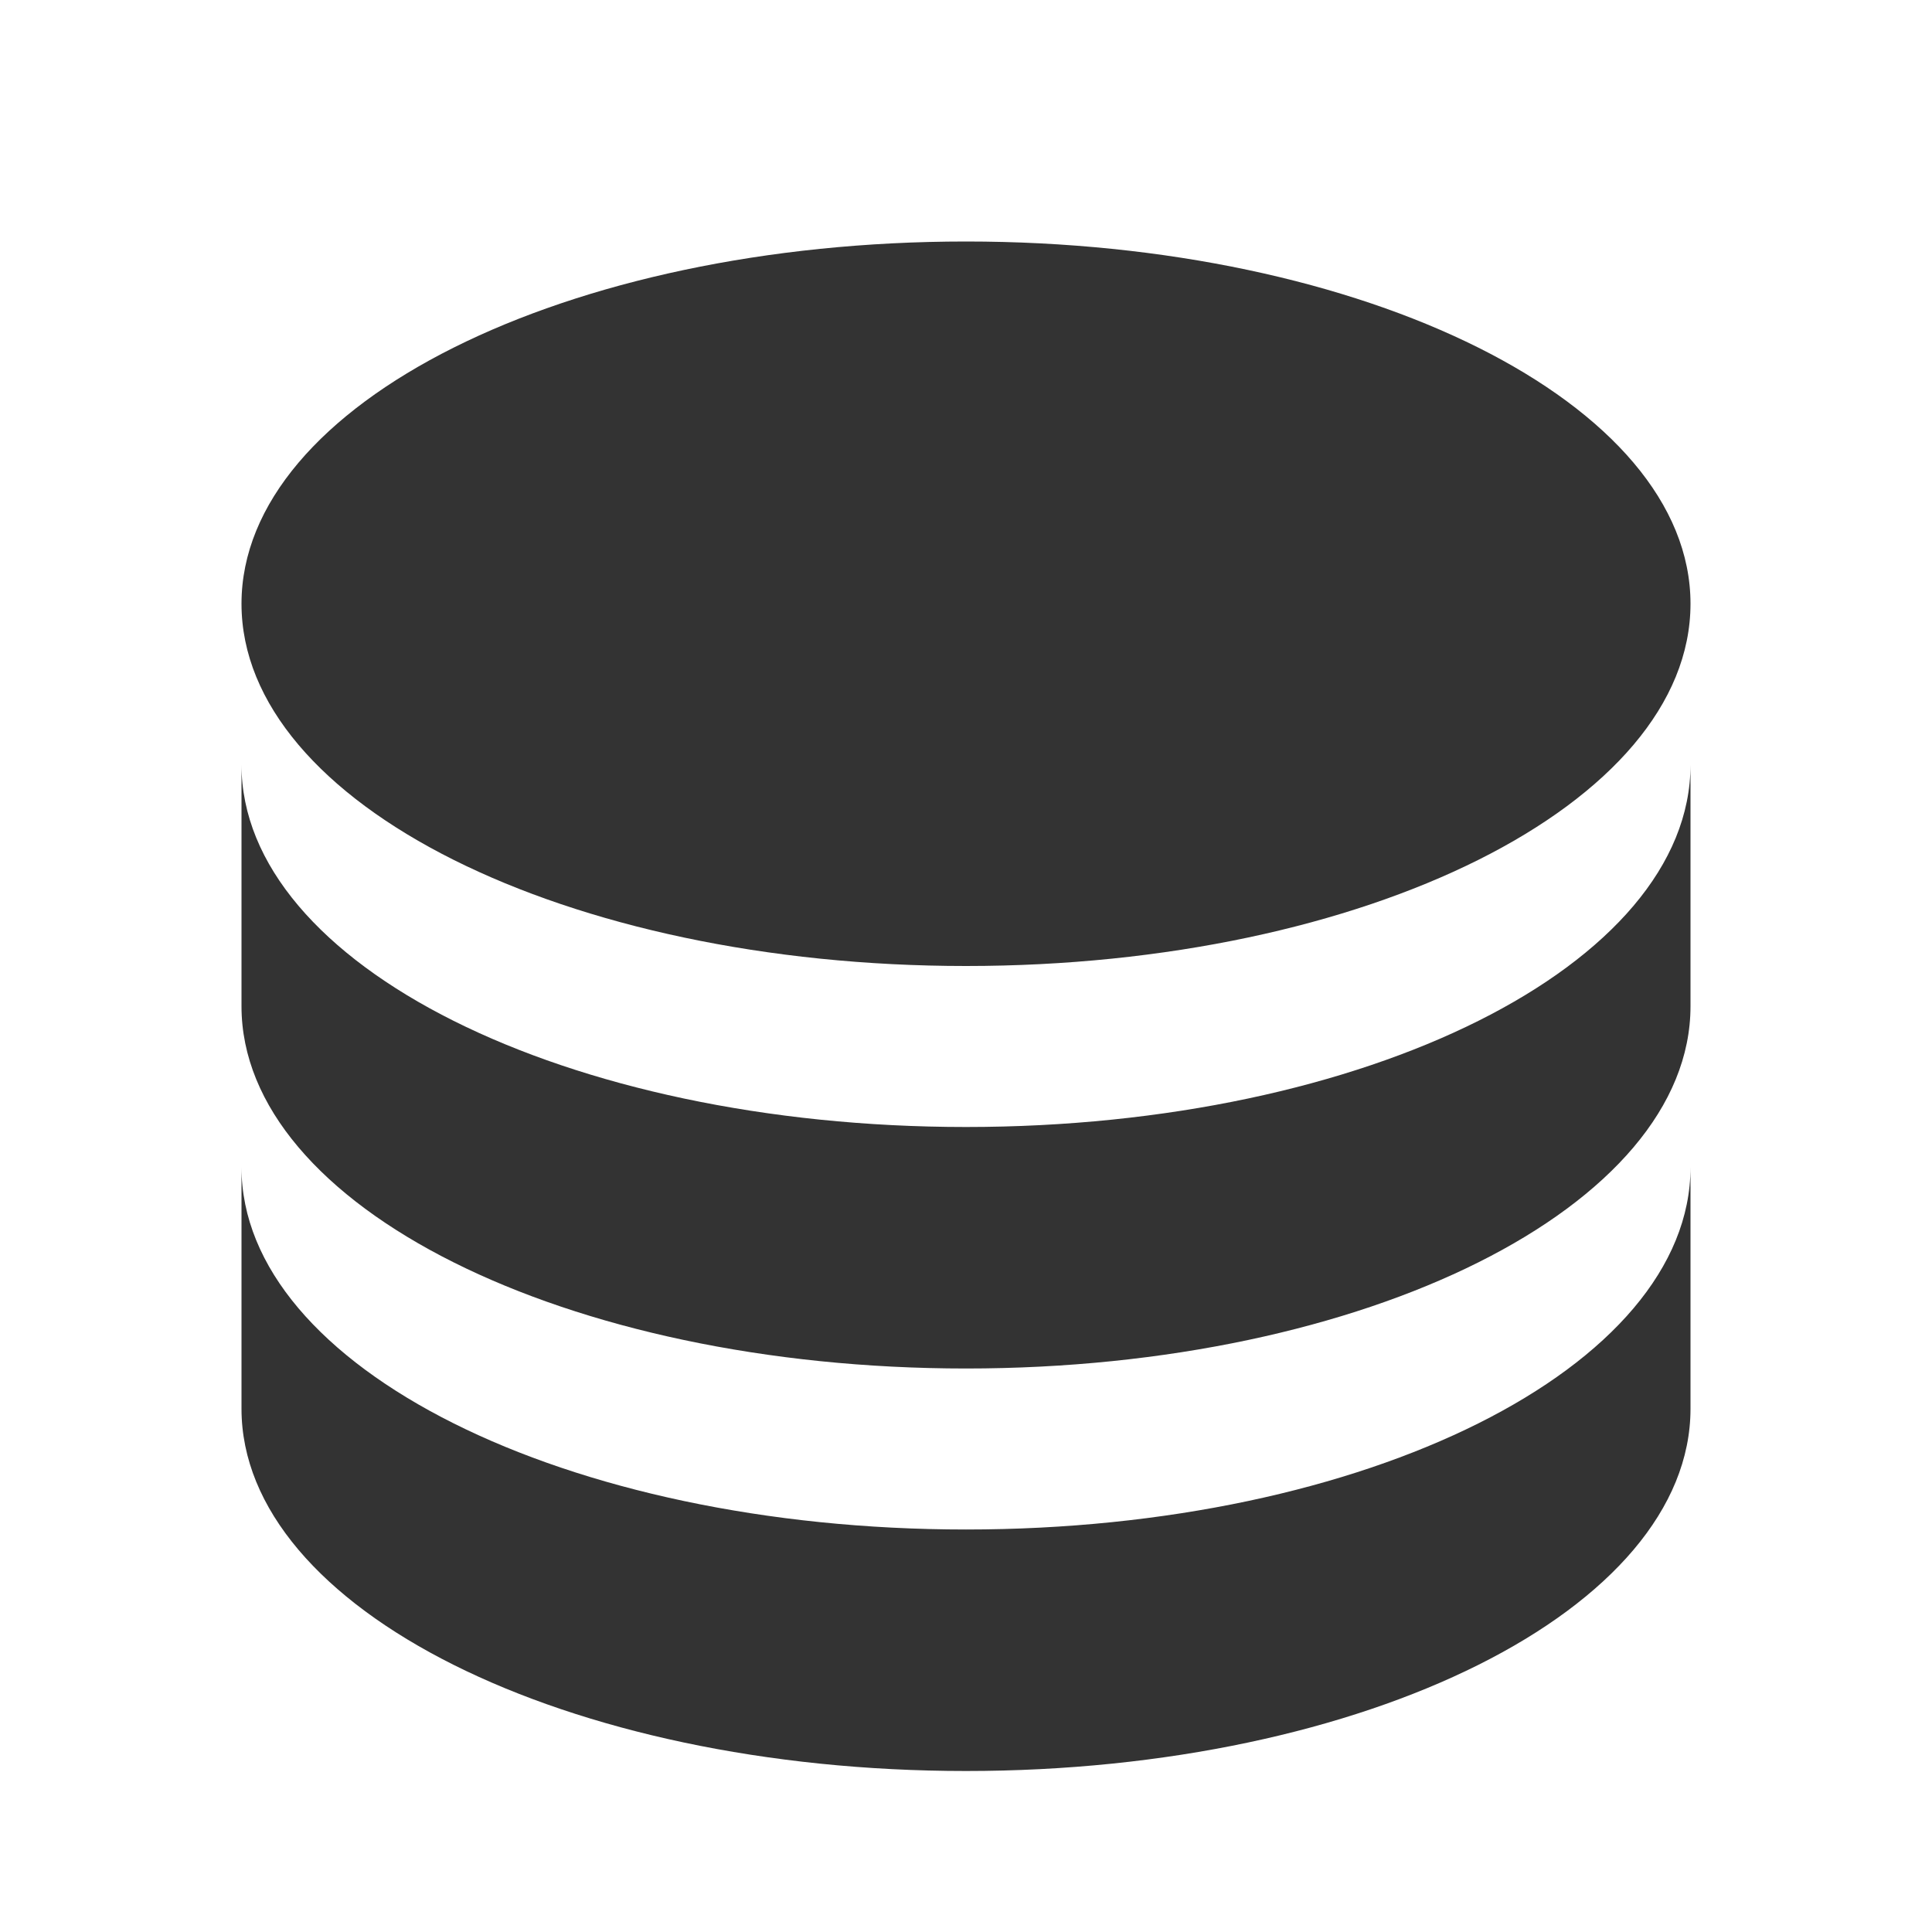
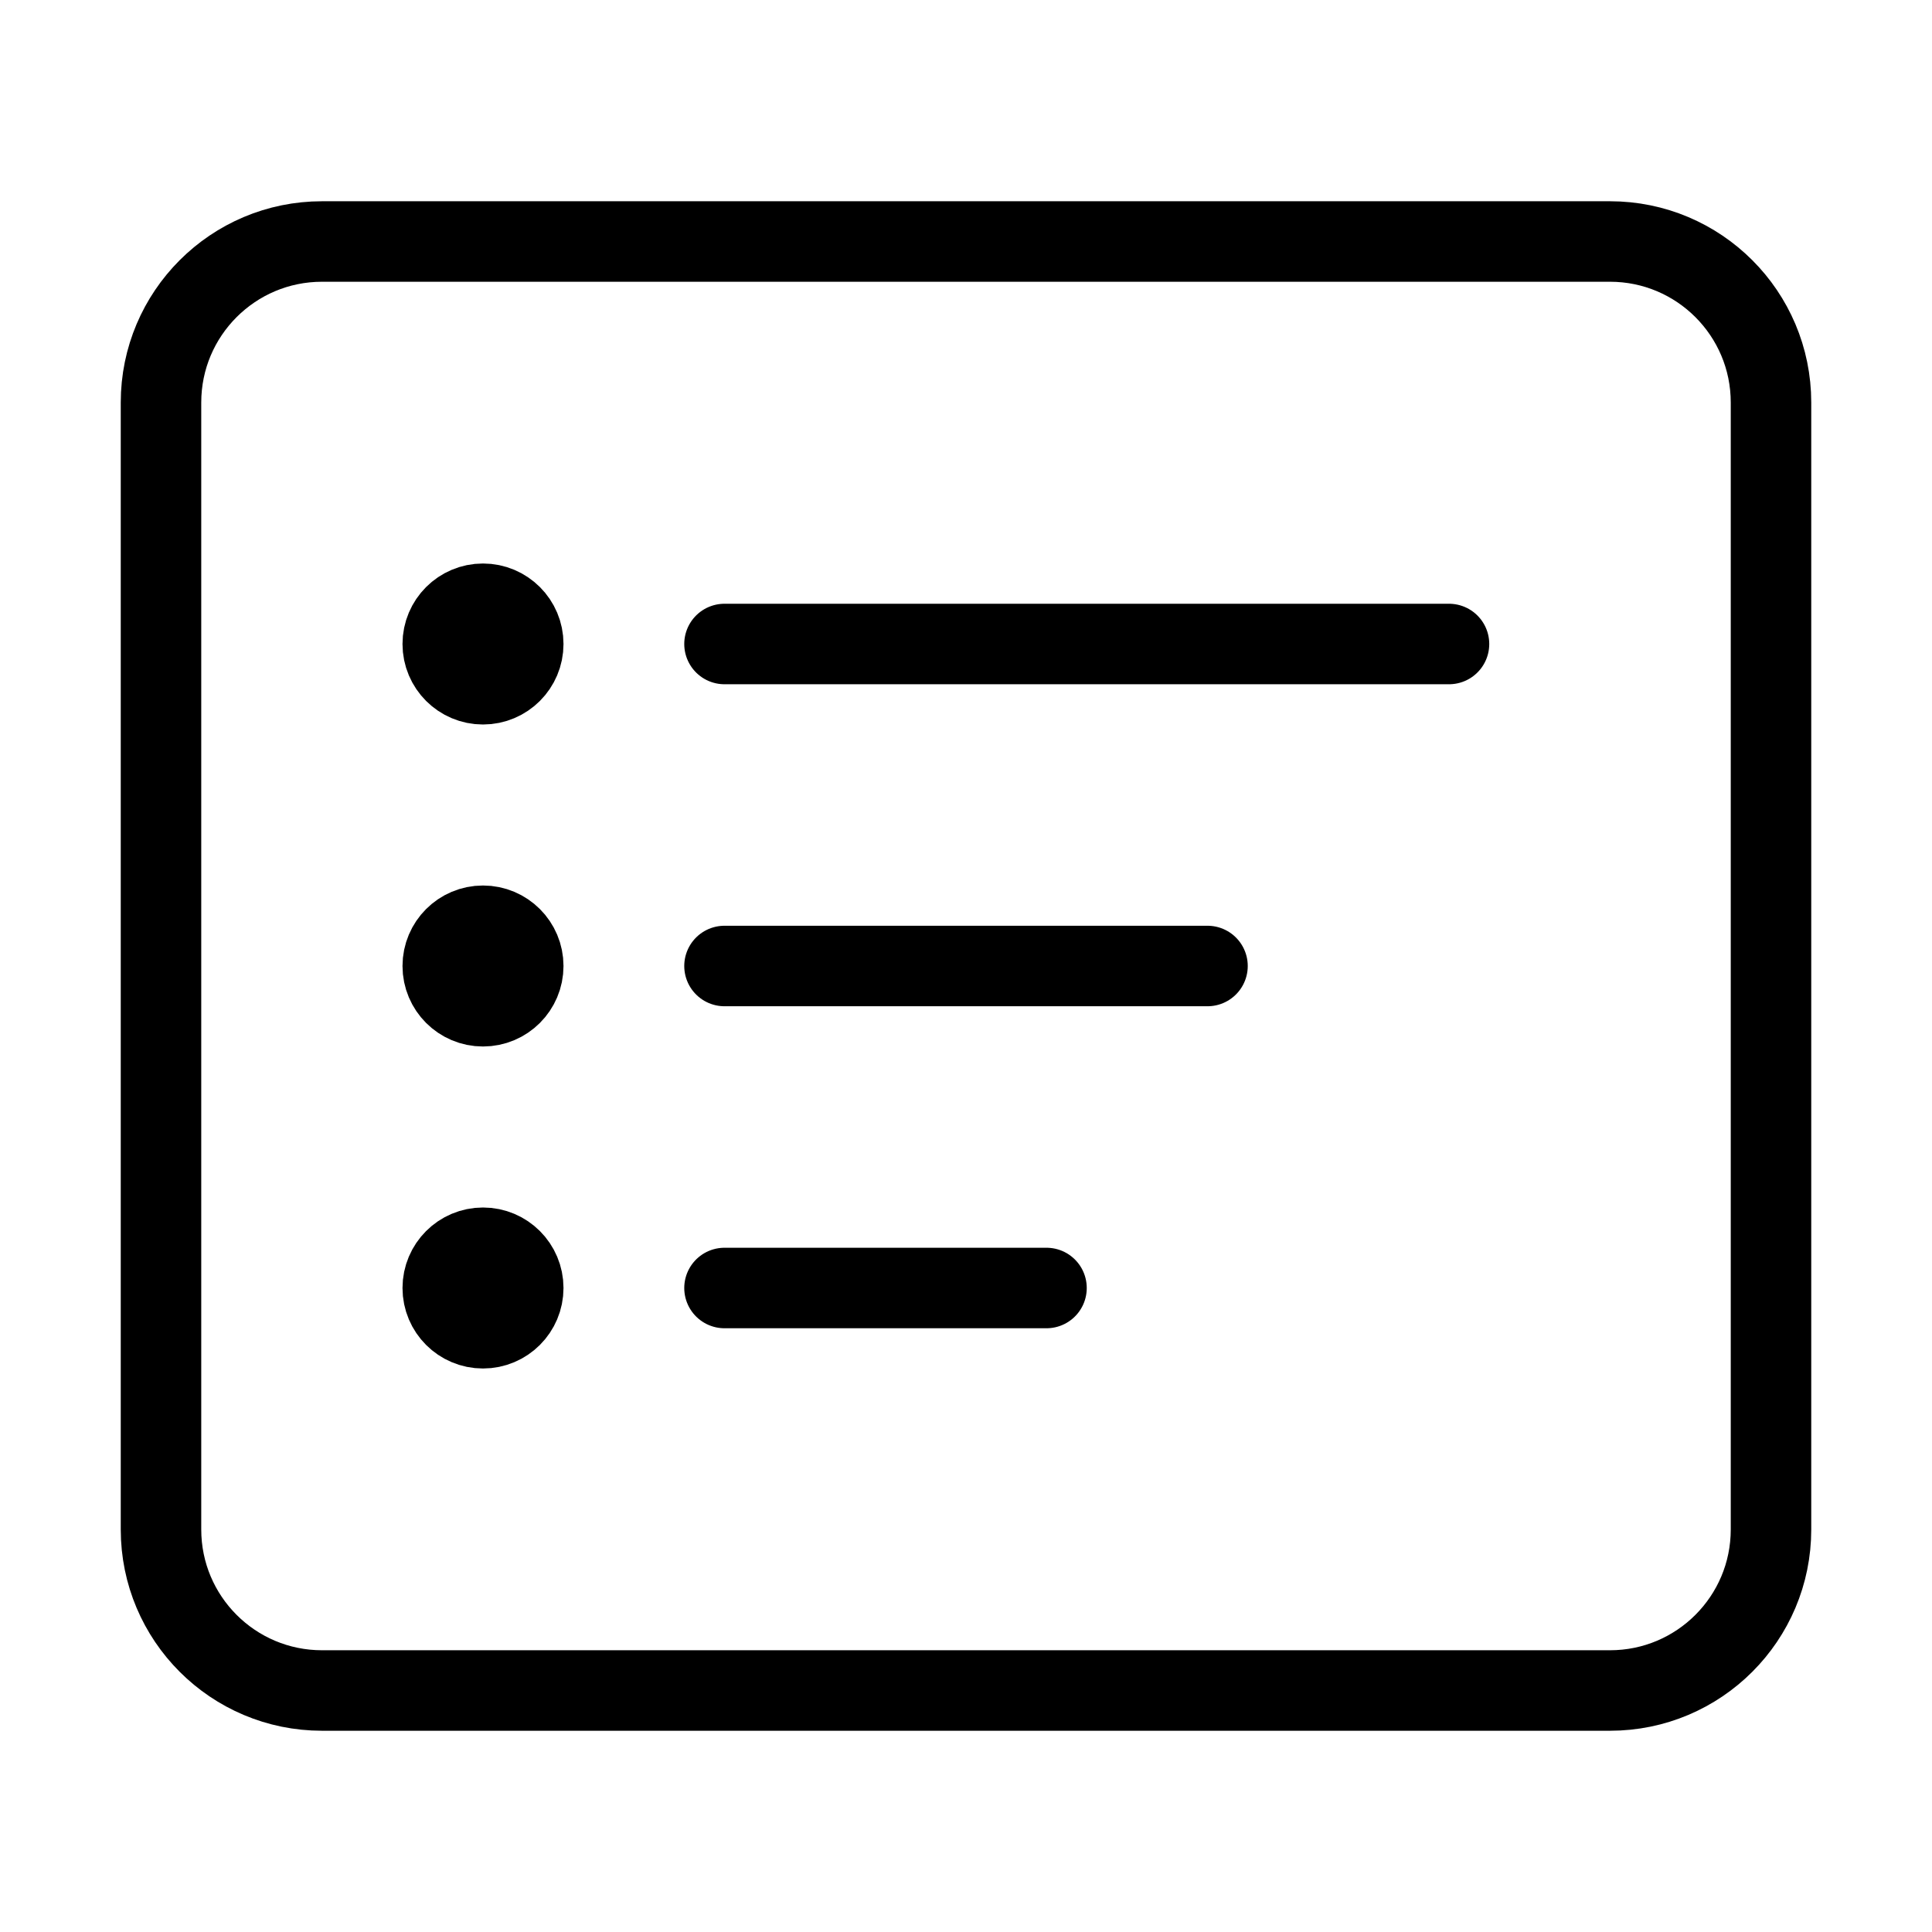
- <svg xmlns="http://www.w3.org/2000/svg" width="24" height="24" viewBox="0 0 24 24" fill="#333333">
-   <path d="M21 9.5V12.5C21 14.985 16.971 17 12 17C7.029 17 3 14.985 3 12.5V9.5C3 11.985 7.029 14 12 14C16.971 14 21 11.985 21 9.5ZM3 14.5C3 16.985 7.029 19 12 19C16.971 19 21 16.985 21 14.5V17.5C21 19.985 16.971 22 12 22C7.029 22 3 19.985 3 17.5V14.5ZM12 12C7.029 12 3 9.985 3 7.5C3 5.015 7.029 3 12 3C16.971 3 21 5.015 21 7.5C21 9.985 16.971 12 12 12Z" />
+ <svg xmlns="http://www.w3.org/2000/svg" width="24" height="24" viewBox="0 0 24 24" fill="none" stroke="currentColor" stroke-width="1" stroke-linecap="round" stroke-linejoin="round">
+   <rect x="2" y="3" width="20" height="18" rx="2" />
+   <circle cx="6" cy="8" r="0.5" />
+   <line x1="9" y1="8" x2="18" y2="8" />
+   <circle cx="6" cy="12" r="0.5" />
+   <line x1="9" y1="12" x2="15" y2="12" />
+   <circle cx="6" cy="16" r="0.5" />
+   <line x1="9" y1="16" x2="13" y2="16" />
</svg>
